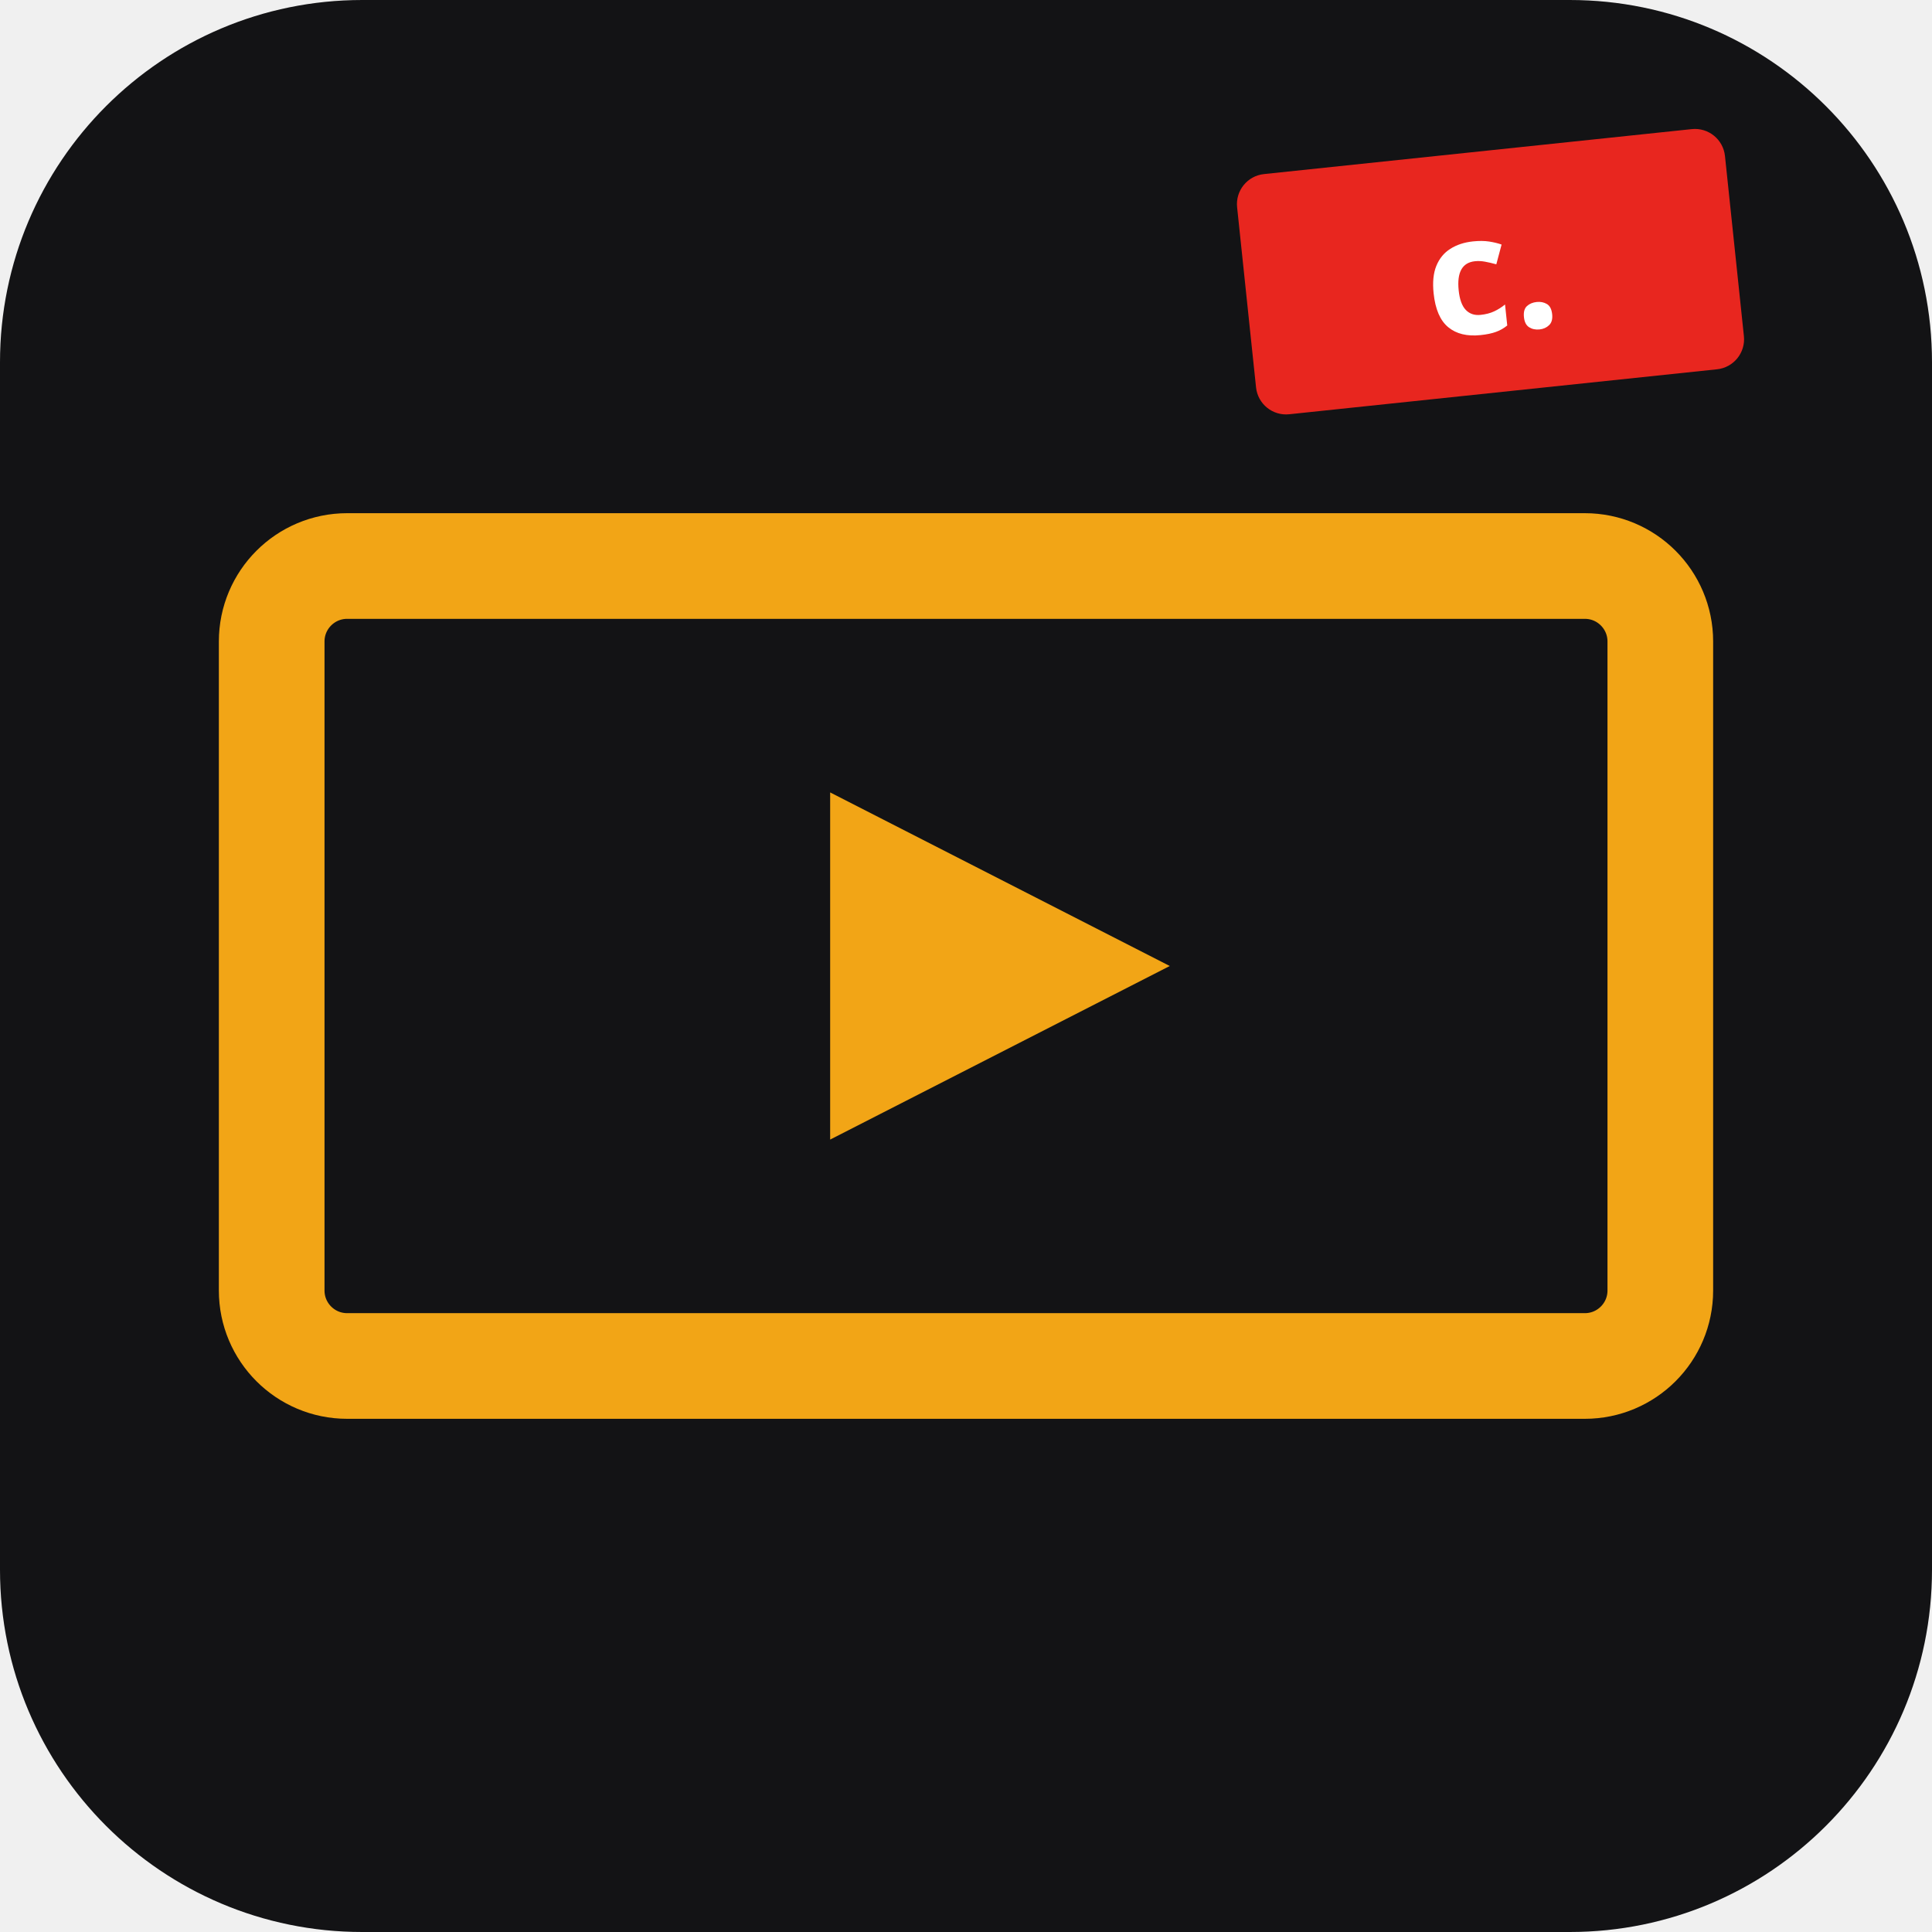
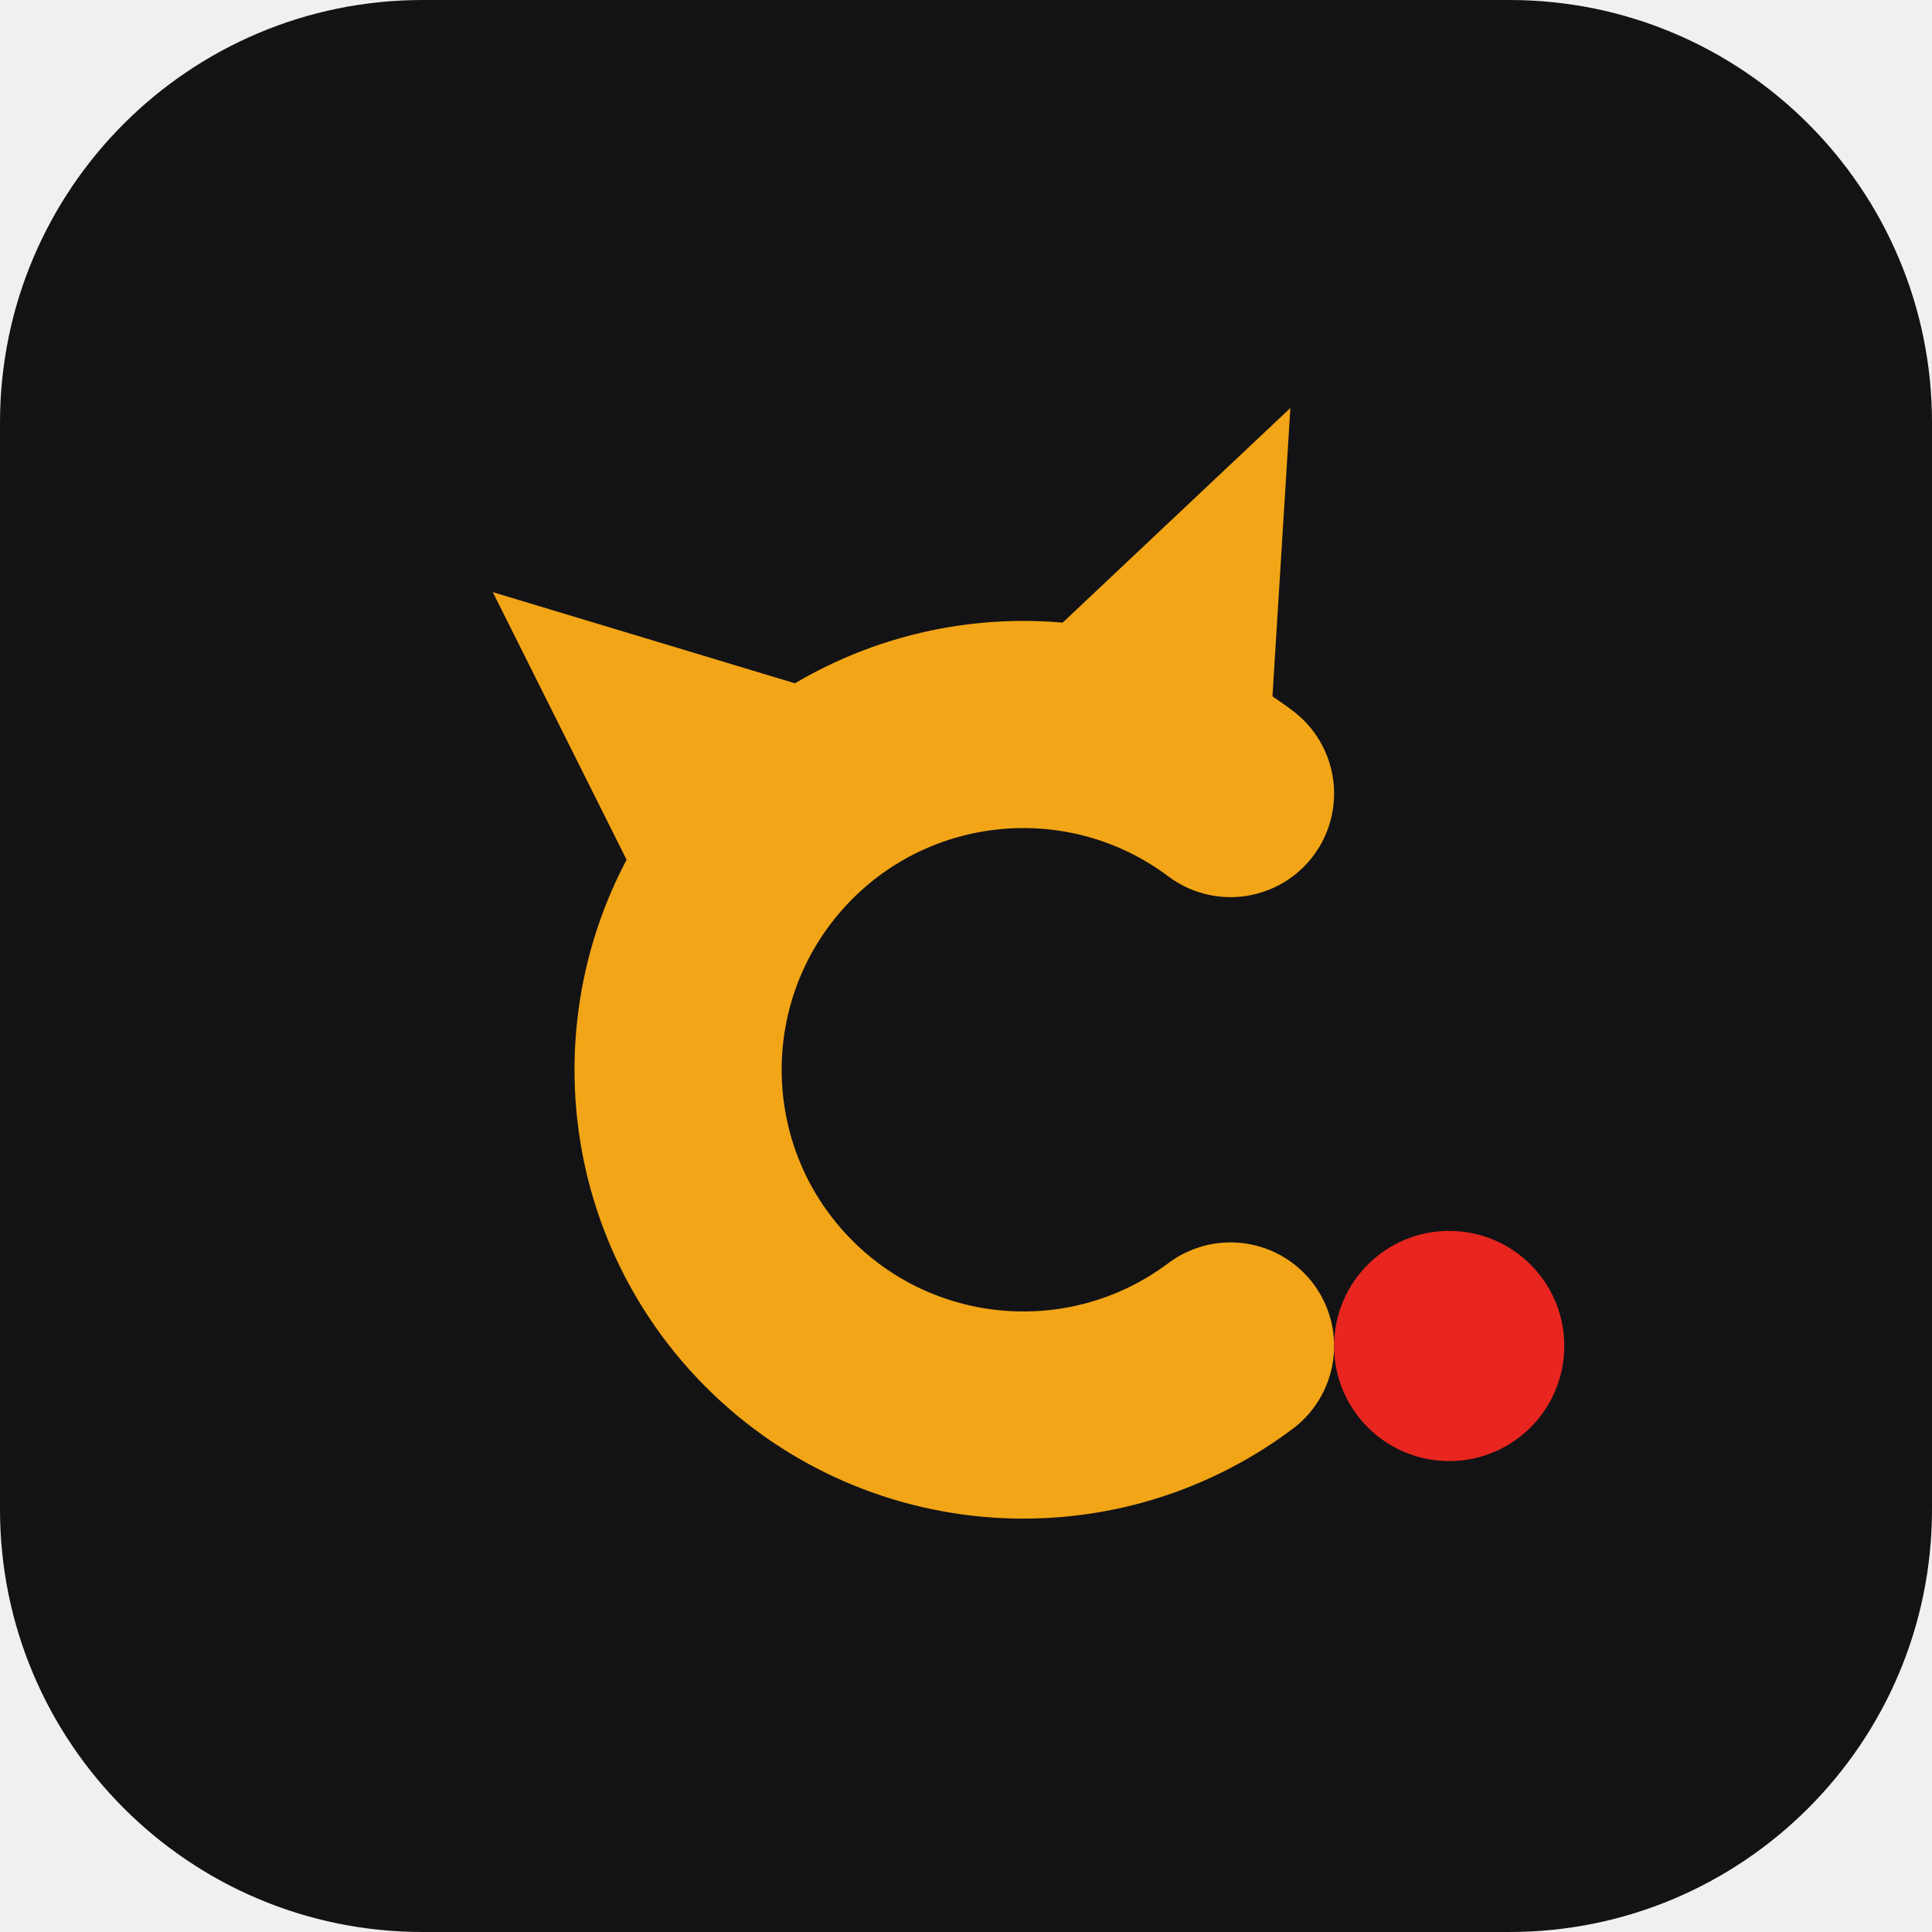
<svg xmlns="http://www.w3.org/2000/svg" viewBox="0 0 512 512">
-   <rect width="512" height="512" rx="96" fill="#131315" />
-   <rect x="72" y="150" width="368" height="212" rx="20" fill="none" stroke="#f2a516" stroke-width="28" />
-   <path d="M220 210 L310 256 L220 302 Z" fill="#f2a516" />
-   <rect x="330" y="40" width="130" height="64" rx="8" fill="#e8261f" transform="rotate(-6 395 72)" />
-   <text x="395" y="88" font-family="Montserrat, Arial Black, sans-serif" font-weight="900" font-size="44" fill="#fff" text-anchor="middle" transform="rotate(-6 395 72)">c.</text>
+   <rect width="512" height="512" rx="112" fill="#131315" />
+   <g transform="translate(76 70) scale(3.05)">
+     <path d="M82 46 A30 30 0 1 0 82 94" fill="none" stroke="#f2a516" stroke-width="18" stroke-linecap="round" />
+     <path fill="#f2a516" d="M52.7 39 L33 58.7 L17.9 28.5Z M85.2 44.7 L61.1 37.1 L87.2 12.5Z" />
+     <circle cx="101" cy="94" r="10" fill="#e8261f" />
+   </g>
</svg>
